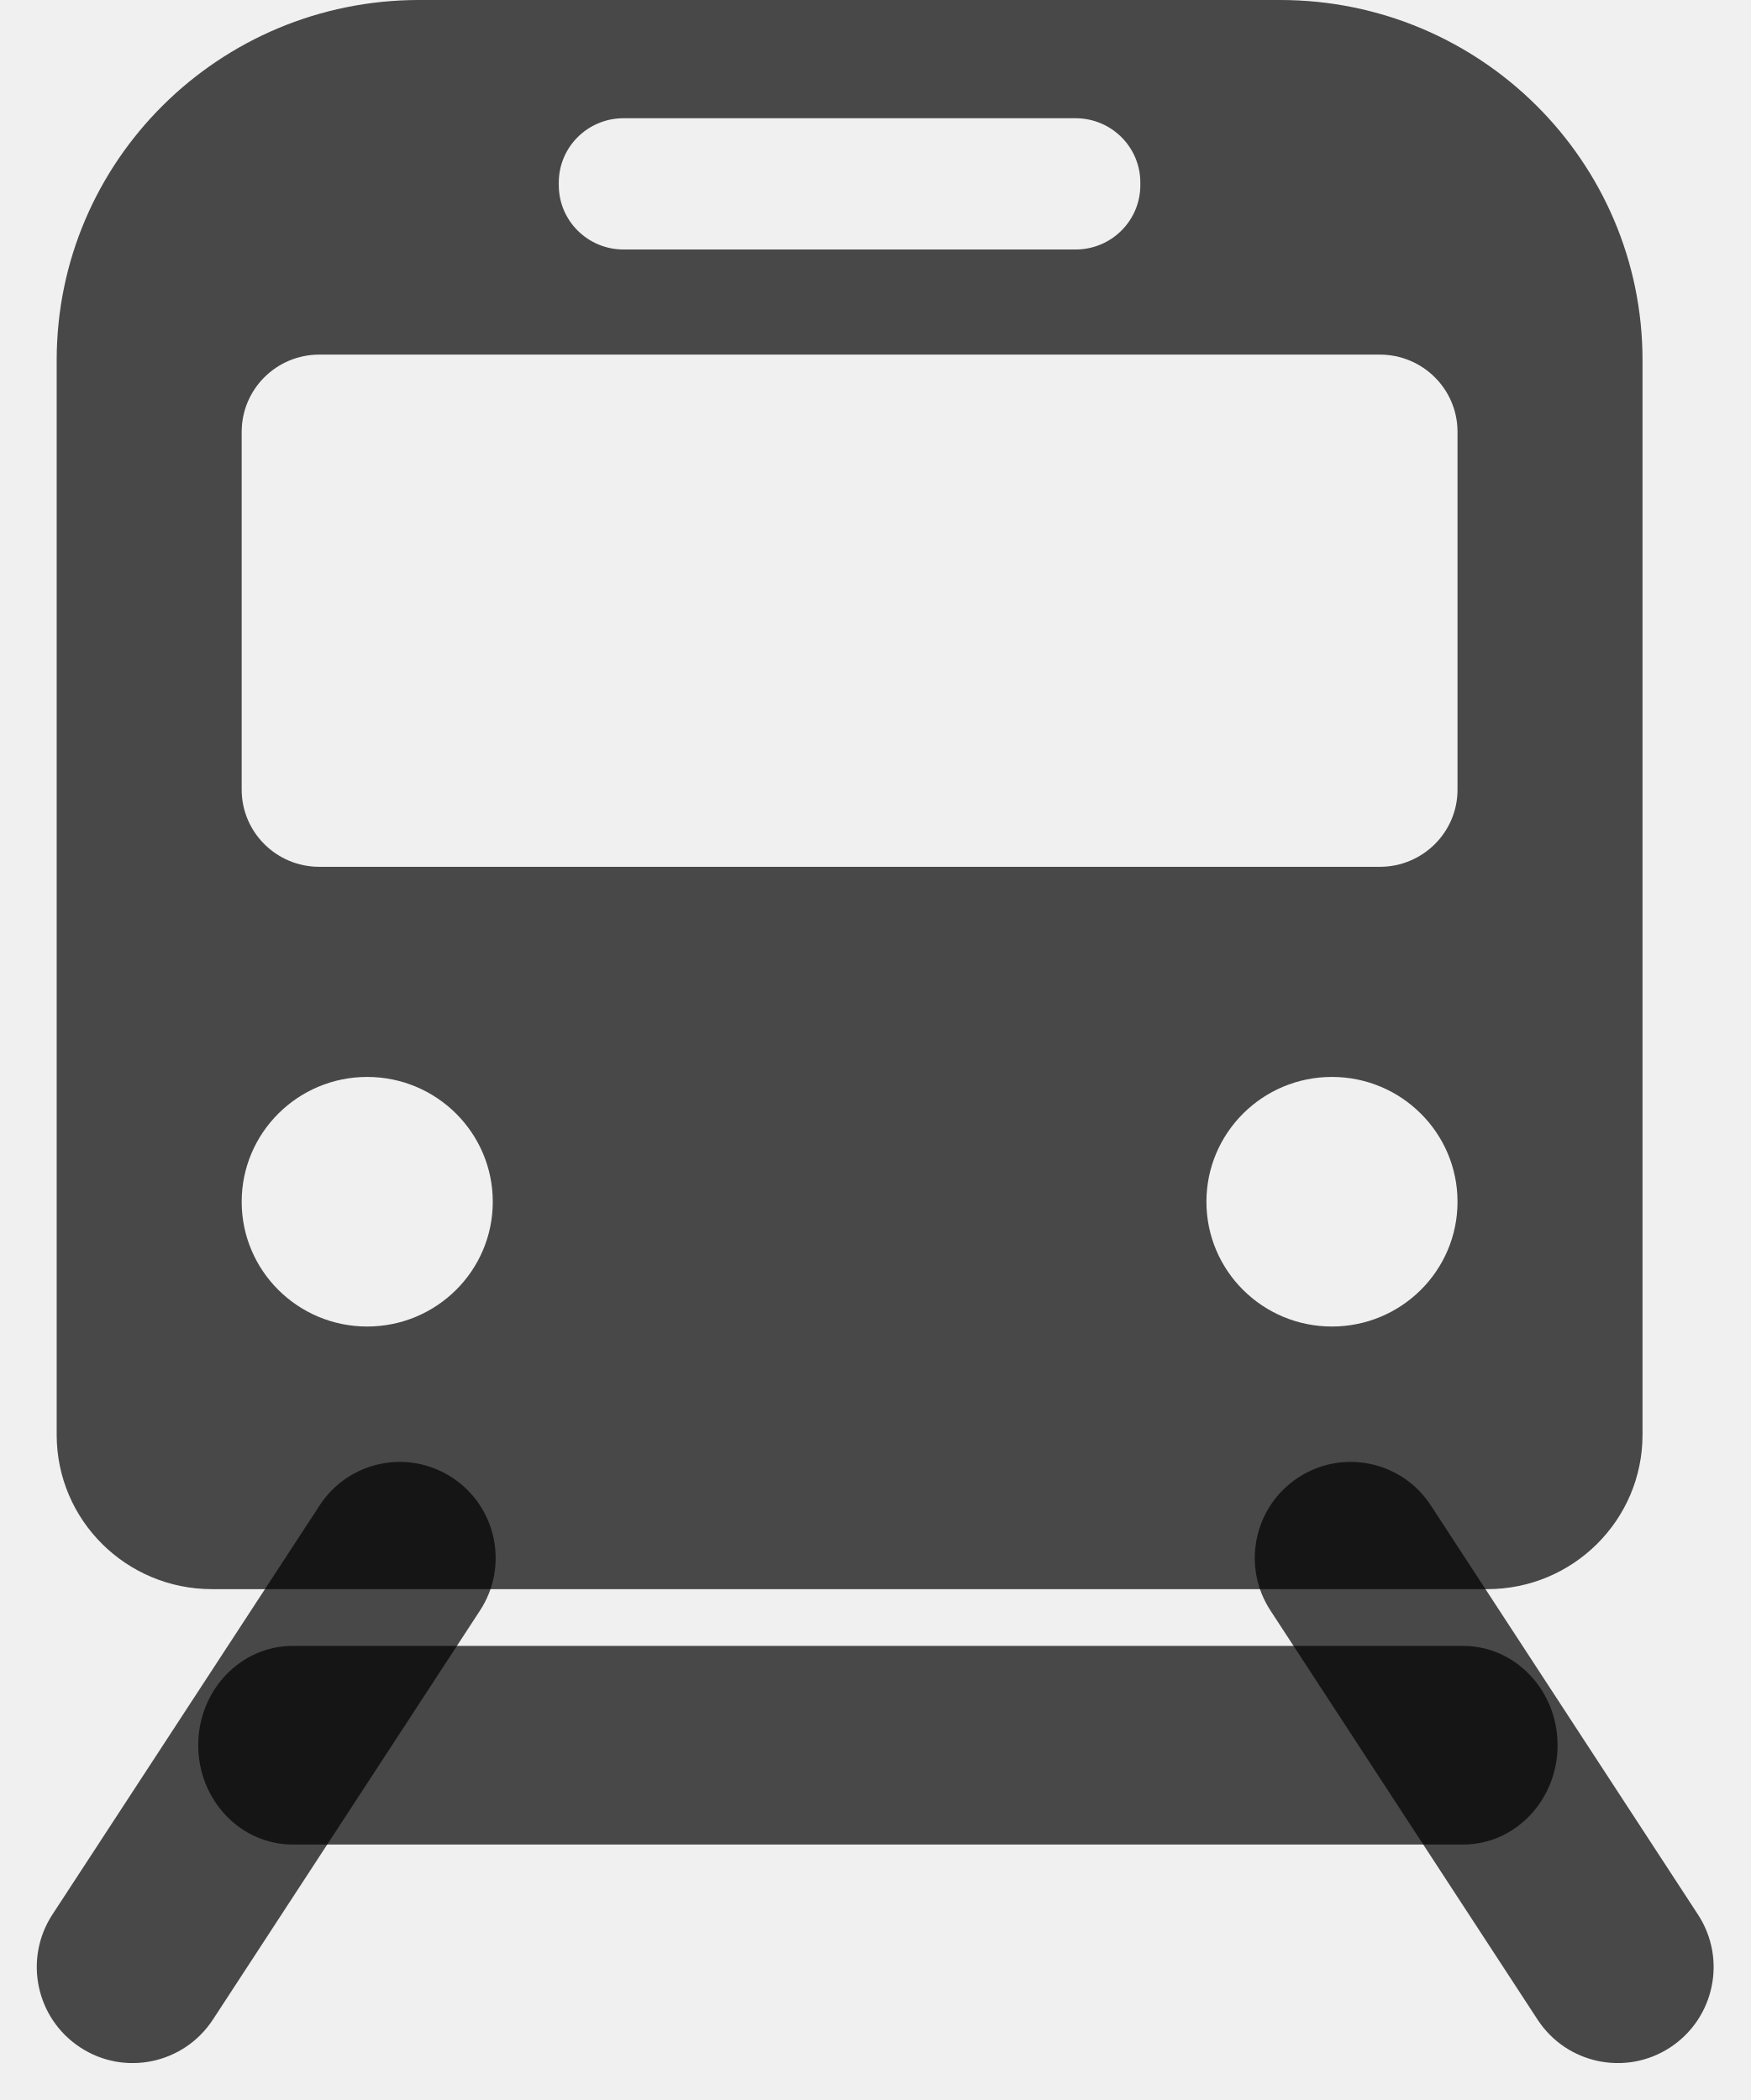
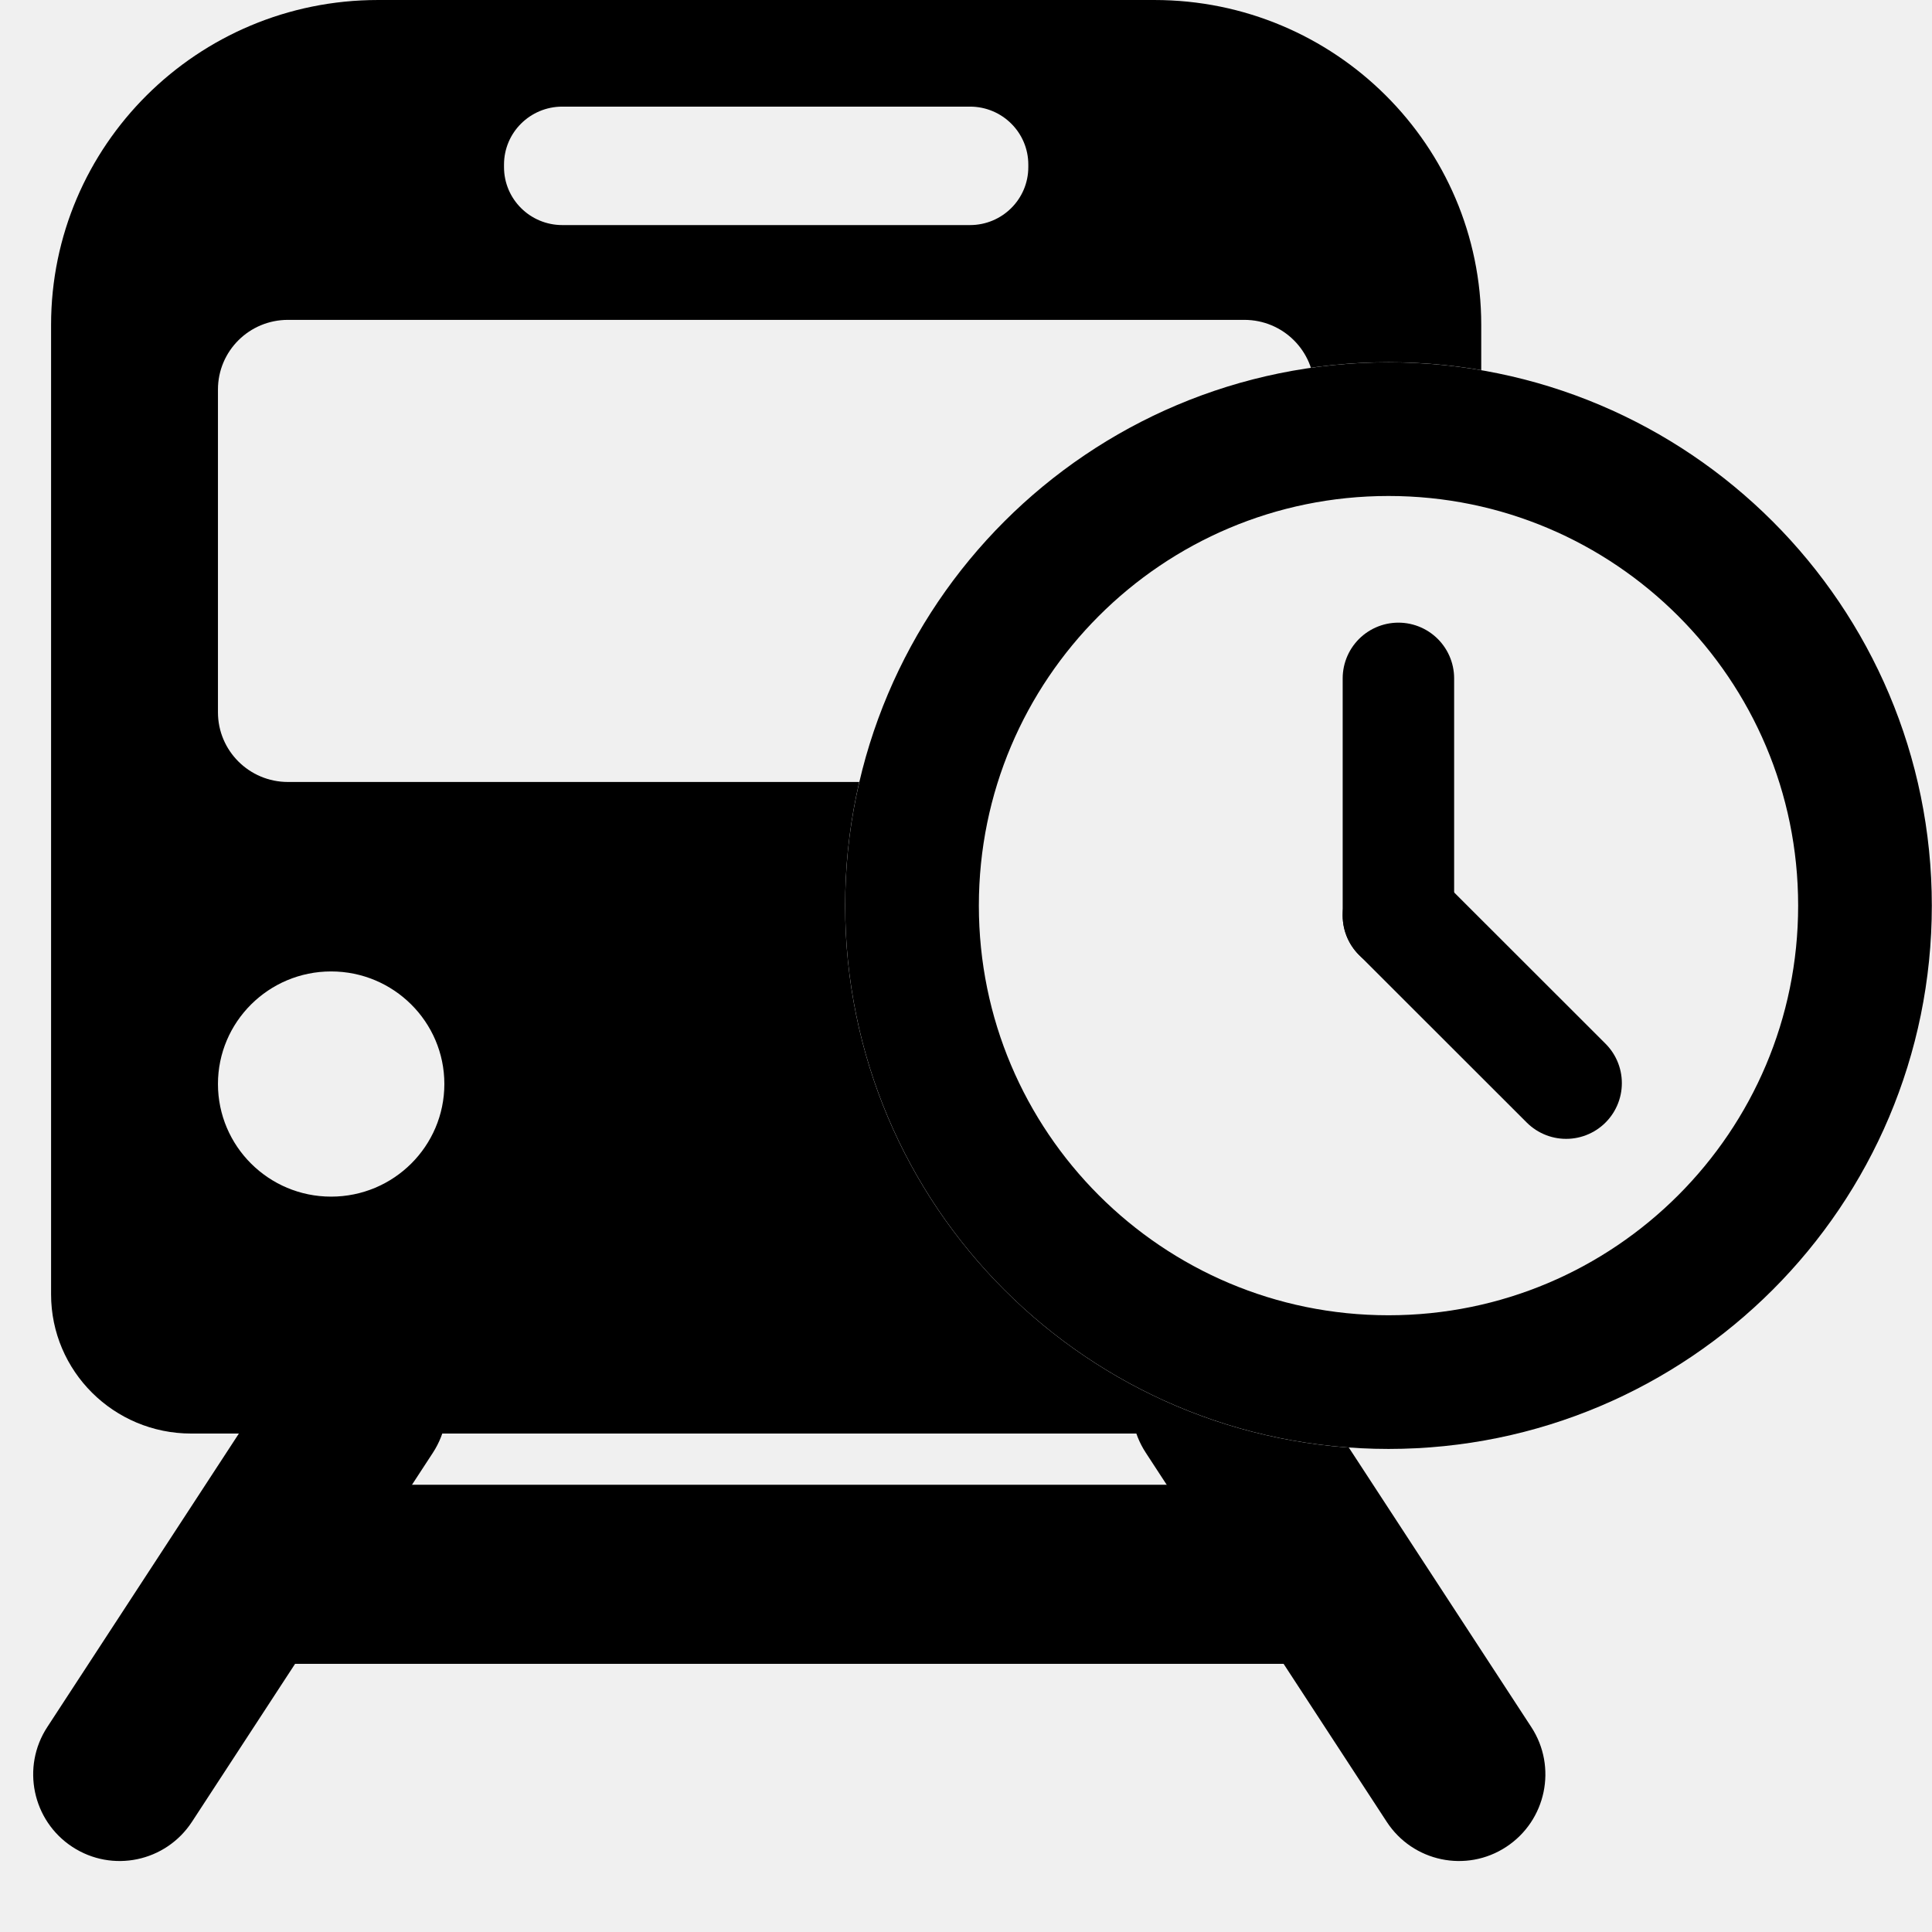
- <svg xmlns="http://www.w3.org/2000/svg" preserveAspectRatio="none" overflow="visible" style="display: block;" width="19.331" height="23.197" viewBox="0 0 19.331 23.197" fill="none">
-   <g id="Group 62">
-     <path id="Rectangle 93" d="M3.53 16.629C3.85 16.138 4.505 16.001 4.994 16.322V16.322C5.484 16.643 5.621 17.3 5.301 17.79L2.351 22.309C2.03 22.799 1.375 22.937 0.886 22.616V22.616C0.396 22.295 0.259 21.638 0.579 21.148L3.53 16.629Z" fill="black" fill-opacity="0.7" />
-     <path id="Rectangle 94" d="M15.801 16.629C15.481 16.138 14.825 16.001 14.336 16.322V16.322C13.847 16.643 13.71 17.3 14.03 17.79L16.98 22.309C17.3 22.799 17.956 22.937 18.445 22.616V22.616C18.934 22.295 19.072 21.638 18.751 21.148L15.801 16.629Z" fill="black" fill-opacity="0.7" />
-     <path id="Rectangle 95" d="M16.158 20.375C16.734 20.375 17.201 19.884 17.201 19.278V19.278C17.201 18.672 16.734 18.181 16.158 18.181L3.232 18.181C2.656 18.181 2.189 18.672 2.189 19.278V19.278C2.189 19.884 2.656 20.375 3.232 20.375L16.158 20.375Z" fill="black" fill-opacity="0.7" />
-     <path id="Exclude" d="M14.137 0C16.347 1.17558e-05 18.139 1.781 18.139 3.978V15.849C18.139 16.791 17.371 17.554 16.424 17.554H2.341C1.393 17.554 0.626 16.791 0.626 15.849V3.978C0.626 1.781 2.417 7.14602e-07 4.628 0H14.137ZM4.055 11.896C3.289 11.896 2.669 12.514 2.669 13.275C2.669 14.036 3.289 14.653 4.055 14.653C4.821 14.653 5.442 14.036 5.442 13.275C5.442 12.514 4.821 11.896 4.055 11.896ZM14.709 11.896C13.943 11.896 13.323 12.514 13.323 13.275C13.323 14.036 13.943 14.653 14.709 14.653C15.475 14.653 16.096 14.036 16.096 13.275C16.096 12.514 15.475 11.896 14.709 11.896ZM3.526 3.917C3.053 3.917 2.669 4.299 2.669 4.77V8.723C2.669 9.193 3.053 9.575 3.526 9.575H15.238C15.712 9.575 16.096 9.193 16.096 8.723V4.77C16.096 4.299 15.712 3.917 15.238 3.917H3.526ZM6.886 1.306C6.491 1.306 6.171 1.624 6.171 2.016V2.046C6.171 2.438 6.491 2.756 6.886 2.756H11.878C12.273 2.756 12.593 2.438 12.593 2.046V2.016C12.593 1.624 12.273 1.306 11.878 1.306H6.886Z" fill="black" fill-opacity="0.7" />
+ <svg xmlns="http://www.w3.org/2000/svg" width="16" height="16" viewBox="0 0 16 16" fill="none">
+   <defs>
+     <mask id="clock-cut" maskUnits="userSpaceOnUse" x="0" y="0" width="16" height="16">
+       <rect width="16" height="16" fill="white" />
+       <circle cx="11.499" cy="7.5" r="4.5" fill="black" />
+     </mask>
+   </defs>
+   <g mask="url(#clock-cut)" fill="black">
+     <path d="M2.387 11.246C2.603 10.914 3.047 10.821 3.378 11.038C3.708 11.255 3.801 11.7 3.585 12.031L1.59 15.087C1.373 15.419 0.93 15.512 0.599 15.295C0.268 15.078 0.175 14.633 0.392 14.302L2.387 11.246Z" />
+     <path d="M10.686 11.246C10.47 10.914 10.026 10.821 9.696 11.038C9.365 11.255 9.272 11.7 9.489 12.031L11.484 15.087C11.7 15.419 12.144 15.512 12.474 15.295C12.805 15.078 12.898 14.633 12.681 14.302L10.686 11.246Z" />
+     <path d="M10.928 13.779C11.317 13.779 11.633 13.447 11.633 13.037C11.633 12.628 11.317 12.296 10.928 12.296L2.186 12.296C1.796 12.296 1.481 12.628 1.481 13.037C1.481 13.447 1.796 13.779 2.186 13.779L10.928 13.779Z" />
+     <path d="M9.56 6.10352e-05C11.055 6.89854e-05 12.267 1.205 12.267 2.691V10.719C12.267 11.355 11.748 11.872 11.107 11.872H1.583C0.942 11.872 0.423 11.355 0.423 10.719V2.691C0.423 1.205 1.635 6.15184e-05 3.13 6.10352e-05H9.56ZM2.742 8.045C2.225 8.045 1.805 8.463 1.805 8.977C1.805 9.492 2.225 9.91 2.742 9.91C3.26 9.91 3.68 9.492 3.68 8.977C3.68 8.463 3.26 8.045 2.742 8.045ZM9.947 8.045C9.43 8.045 9.01 8.463 9.01 8.977C9.01 9.492 9.43 9.91 9.947 9.91C10.465 9.91 10.885 9.492 10.885 8.977C10.885 8.463 10.465 8.045 9.947 8.045ZM2.385 2.649C2.064 2.649 1.805 2.907 1.805 3.226V5.899C1.805 6.217 2.064 6.476 2.385 6.476H10.305C10.626 6.476 10.885 6.217 10.885 5.899V3.226C10.885 2.907 10.626 2.649 10.305 2.649H2.385ZM4.657 0.883C4.39 0.883 4.174 1.098 4.174 1.363V1.384C4.174 1.649 4.39 1.864 4.657 1.864H8.033C8.3 1.864 8.516 1.649 8.516 1.384V1.363C8.516 1.098 8.3 0.883 8.033 0.883H4.657Z" />
  </g>
+   <circle cx="11.499" cy="7.5" r="3.946" stroke="black" stroke-width="1.107" />
+   <path d="M11.581 5.618L11.581 7.582" stroke="black" stroke-width="0.923" stroke-linecap="round" />
+   <path d="M11.581 7.582L12.97 8.97" stroke="black" stroke-width="0.923" stroke-linecap="round" />
</svg>
